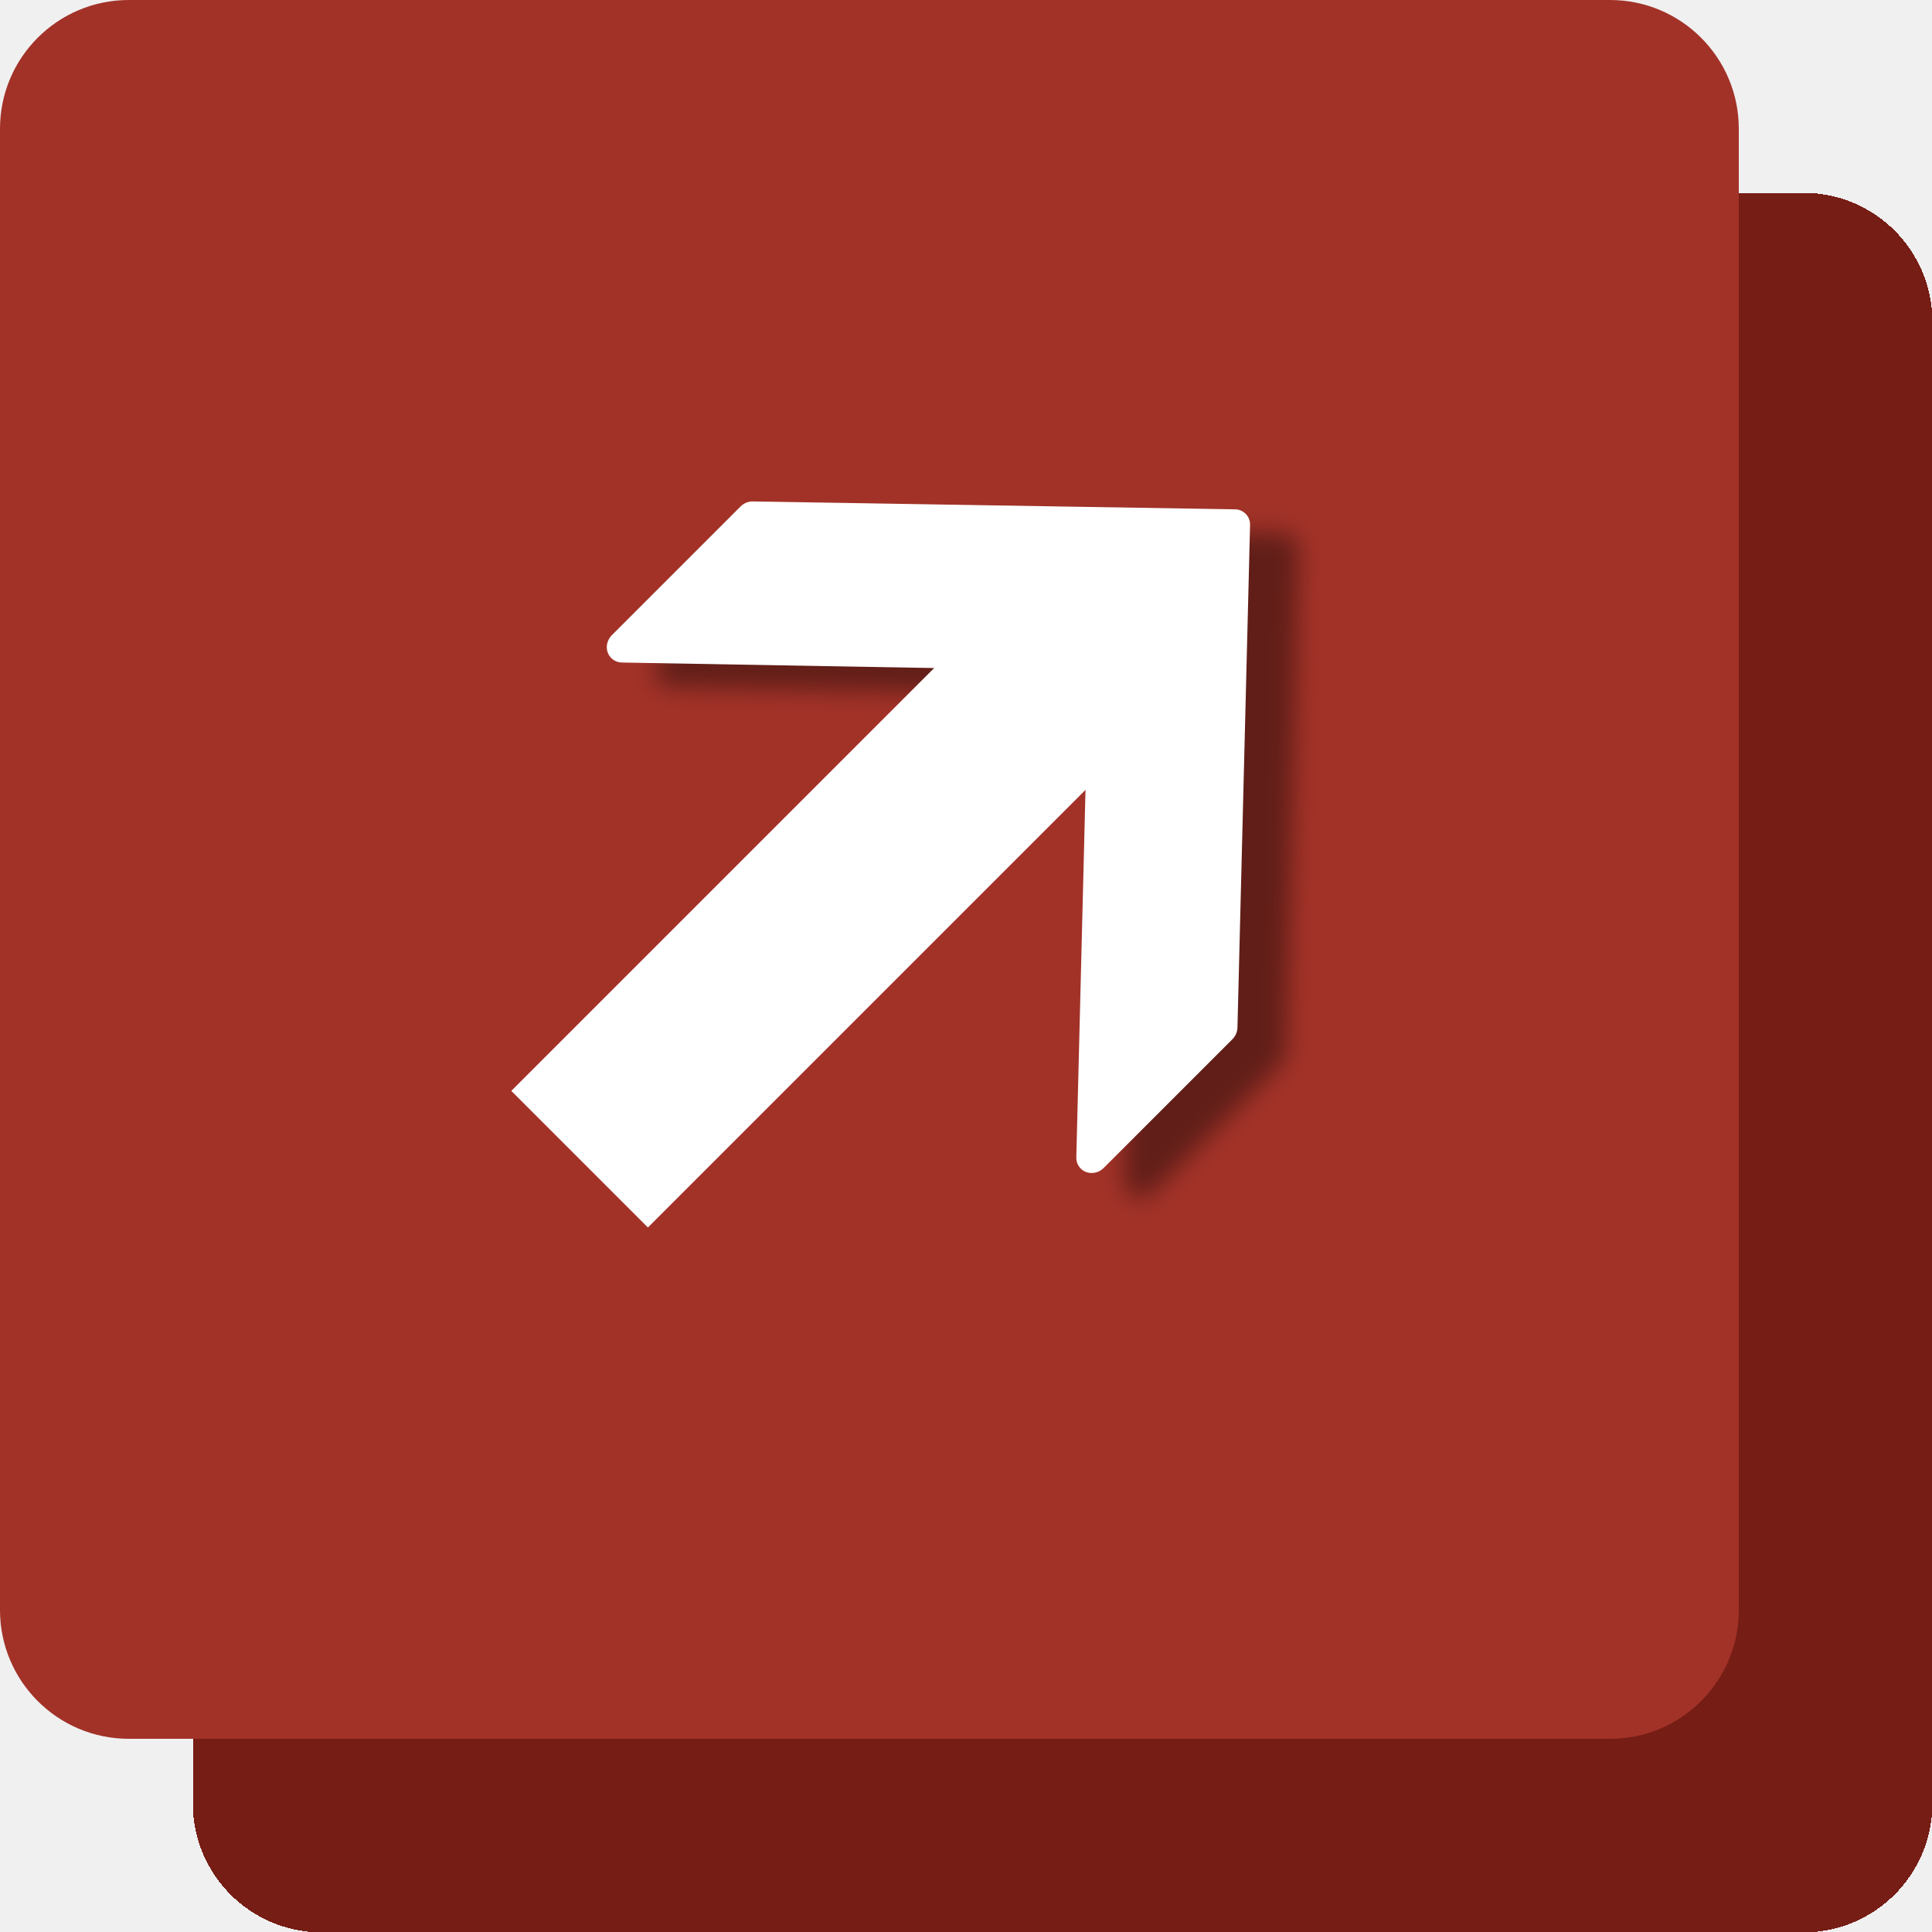
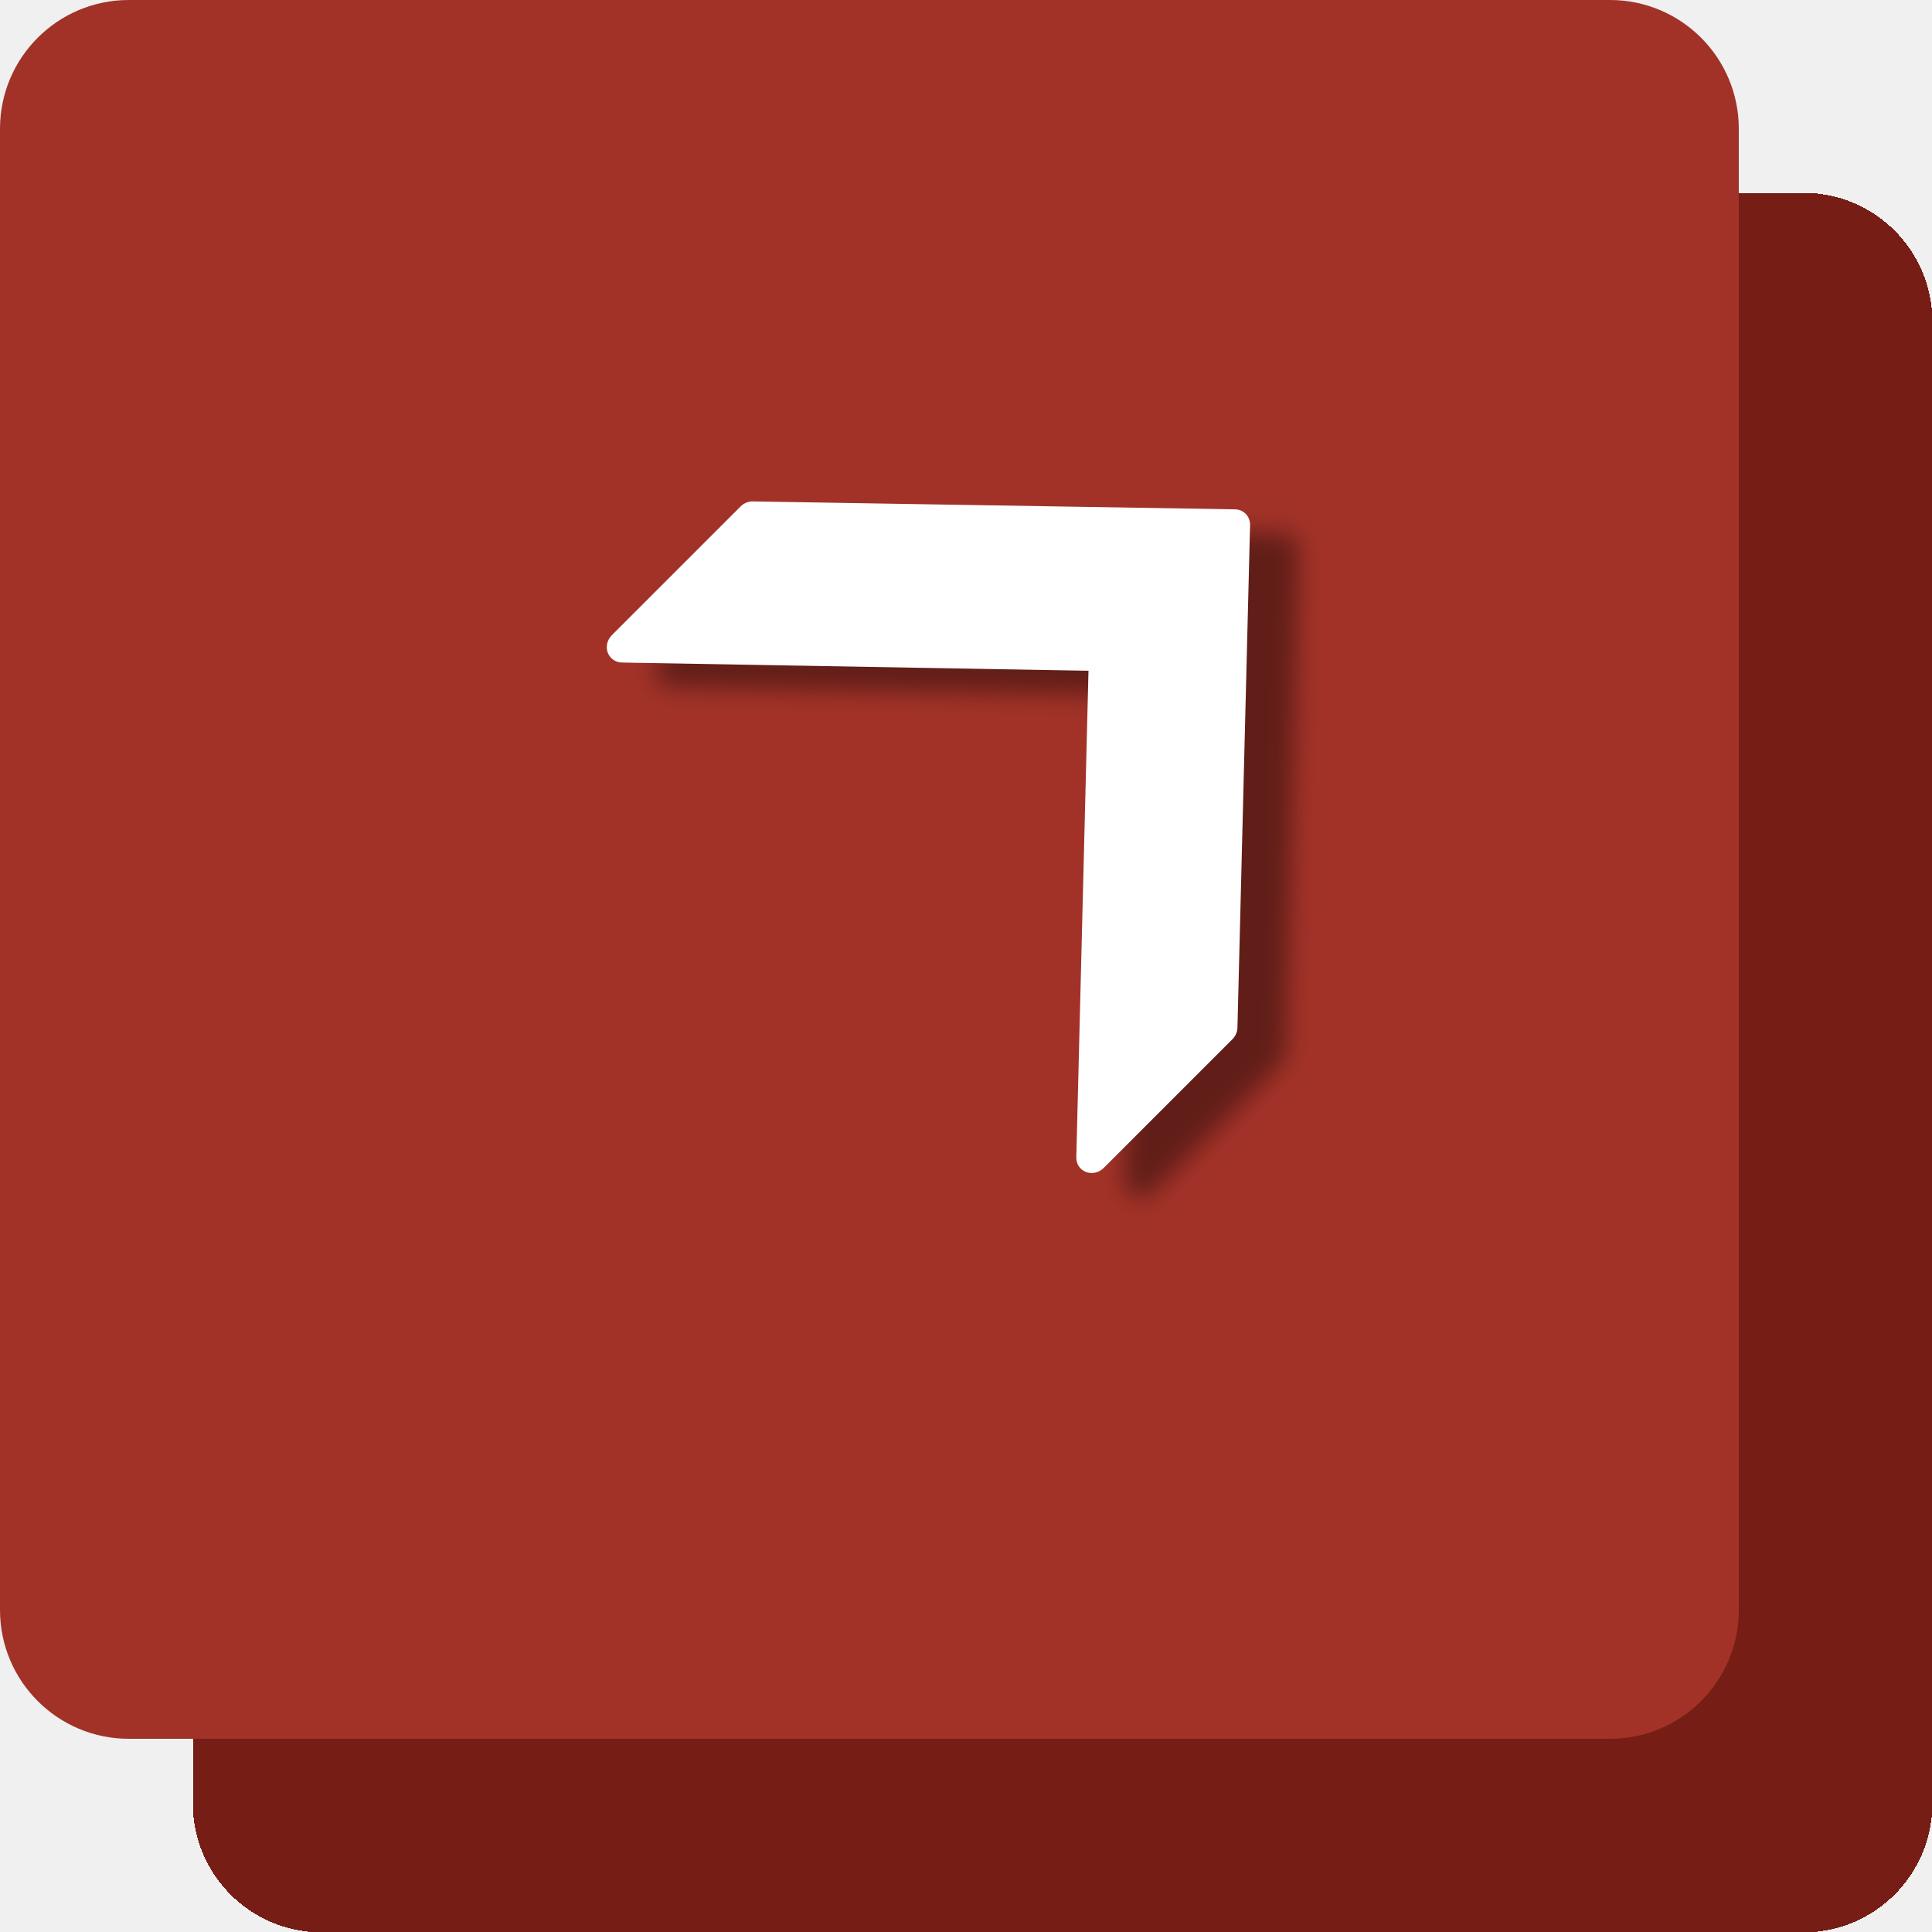
<svg xmlns="http://www.w3.org/2000/svg" width="30" height="30" viewBox="0 0 30 30" fill="none">
  <g filter="url(#filter0_d)">
    <rect width="27" height="27" rx="2" fill="#A23228" />
  </g>
  <g filter="url(#filter1_d)">
    <path d="M19.166 7.909L11.679 7.786C11.613 7.788 11.549 7.815 11.5 7.864L9.5 9.864C9.427 9.937 9.402 10.046 9.439 10.139C9.476 10.231 9.565 10.29 9.667 10.288L16.902 10.416L16.713 17.97C16.71 18.072 16.769 18.162 16.862 18.198C16.955 18.234 17.064 18.21 17.137 18.137L19.137 16.137C19.185 16.089 19.213 16.024 19.215 15.958L19.411 8.153C19.414 8.014 19.305 7.905 19.166 7.909Z" fill="white" />
  </g>
-   <path d="M17.5 9.5L9 18" stroke="white" stroke-width="3" />
  <defs>
    <filter id="filter0_d" x="0" y="0" width="30" height="30" filterUnits="userSpaceOnUse" color-interpolation-filters="sRGB">
      <feFlood flood-opacity="0" result="BackgroundImageFix" />
-       <feColorMatrix in="SourceAlpha" type="matrix" values="0 0 0 0 0 0 0 0 0 0 0 0 0 0 0 0 0 0 127 0" result="hardAlpha" />
+       <feColorMatrix in="SourceAlpha" type="matrix" values="0 0 0 0 0 0 0 0 0 0 0 0 0 0 0 0 0 0 127 0" />
      <feOffset dx="3" dy="3" />
      <feColorMatrix type="matrix" values="0 0 0 0 0.463 0 0 0 0 0.112 0 0 0 0 0.081 0 0 0 1 0" />
      <feBlend mode="normal" in2="BackgroundImageFix" result="effect1_dropShadow" />
      <feBlend mode="normal" in="SourceGraphic" in2="effect1_dropShadow" result="shape" />
    </filter>
    <filter id="filter1_d" x="9.422" y="7.786" width="11.114" height="11.179" filterUnits="userSpaceOnUse" color-interpolation-filters="sRGB">
      <feFlood flood-opacity="0" result="BackgroundImageFix" />
-       <feColorMatrix in="SourceAlpha" type="matrix" values="0 0 0 0 0 0 0 0 0 0 0 0 0 0 0 0 0 0 127 0" result="hardAlpha" />
+       <feColorMatrix in="SourceAlpha" type="matrix" values="0 0 0 0 0 0 0 0 0 0 0 0 0 0 0 0 0 0 127 0" />
      <feOffset dx="0.75" dy="0.375" />
      <feGaussianBlur stdDeviation="0.188" />
      <feColorMatrix type="matrix" values="0 0 0 0 0 0 0 0 0 0 0 0 0 0 0 0 0 0 0.4 0" />
      <feBlend mode="normal" in2="BackgroundImageFix" result="effect1_dropShadow" />
      <feBlend mode="normal" in="SourceGraphic" in2="effect1_dropShadow" result="shape" />
    </filter>
  </defs>
</svg>
